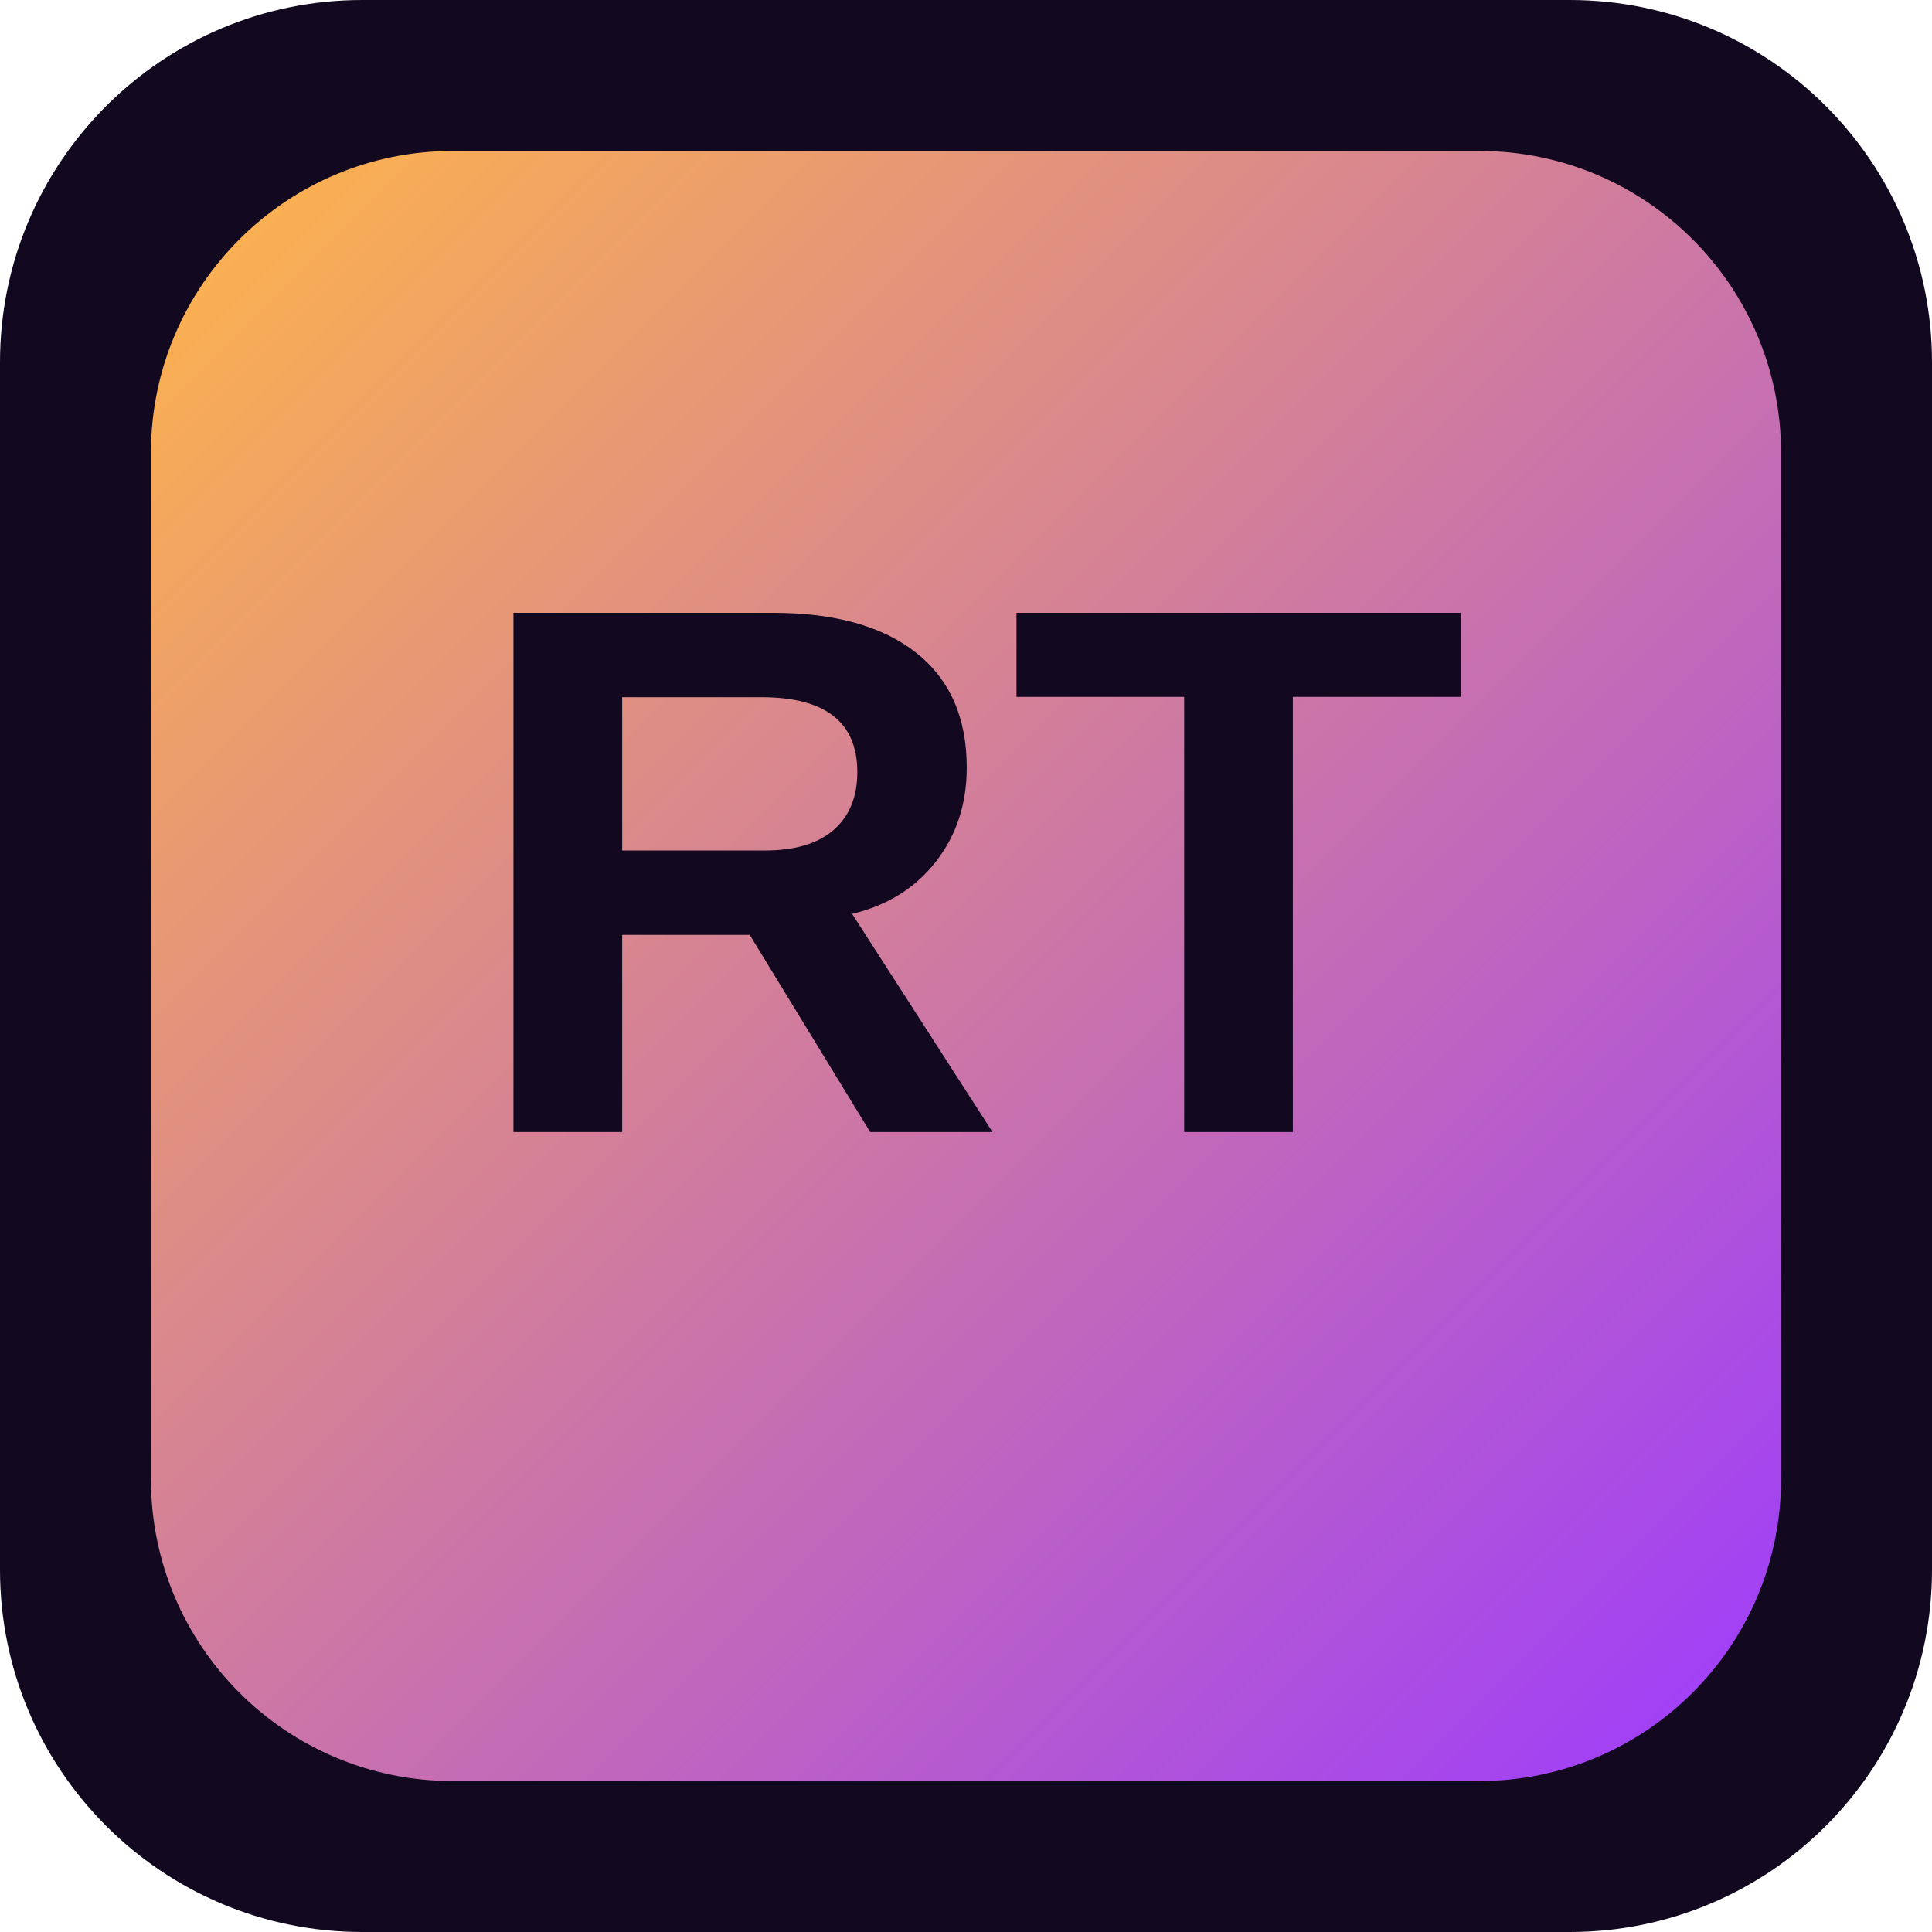
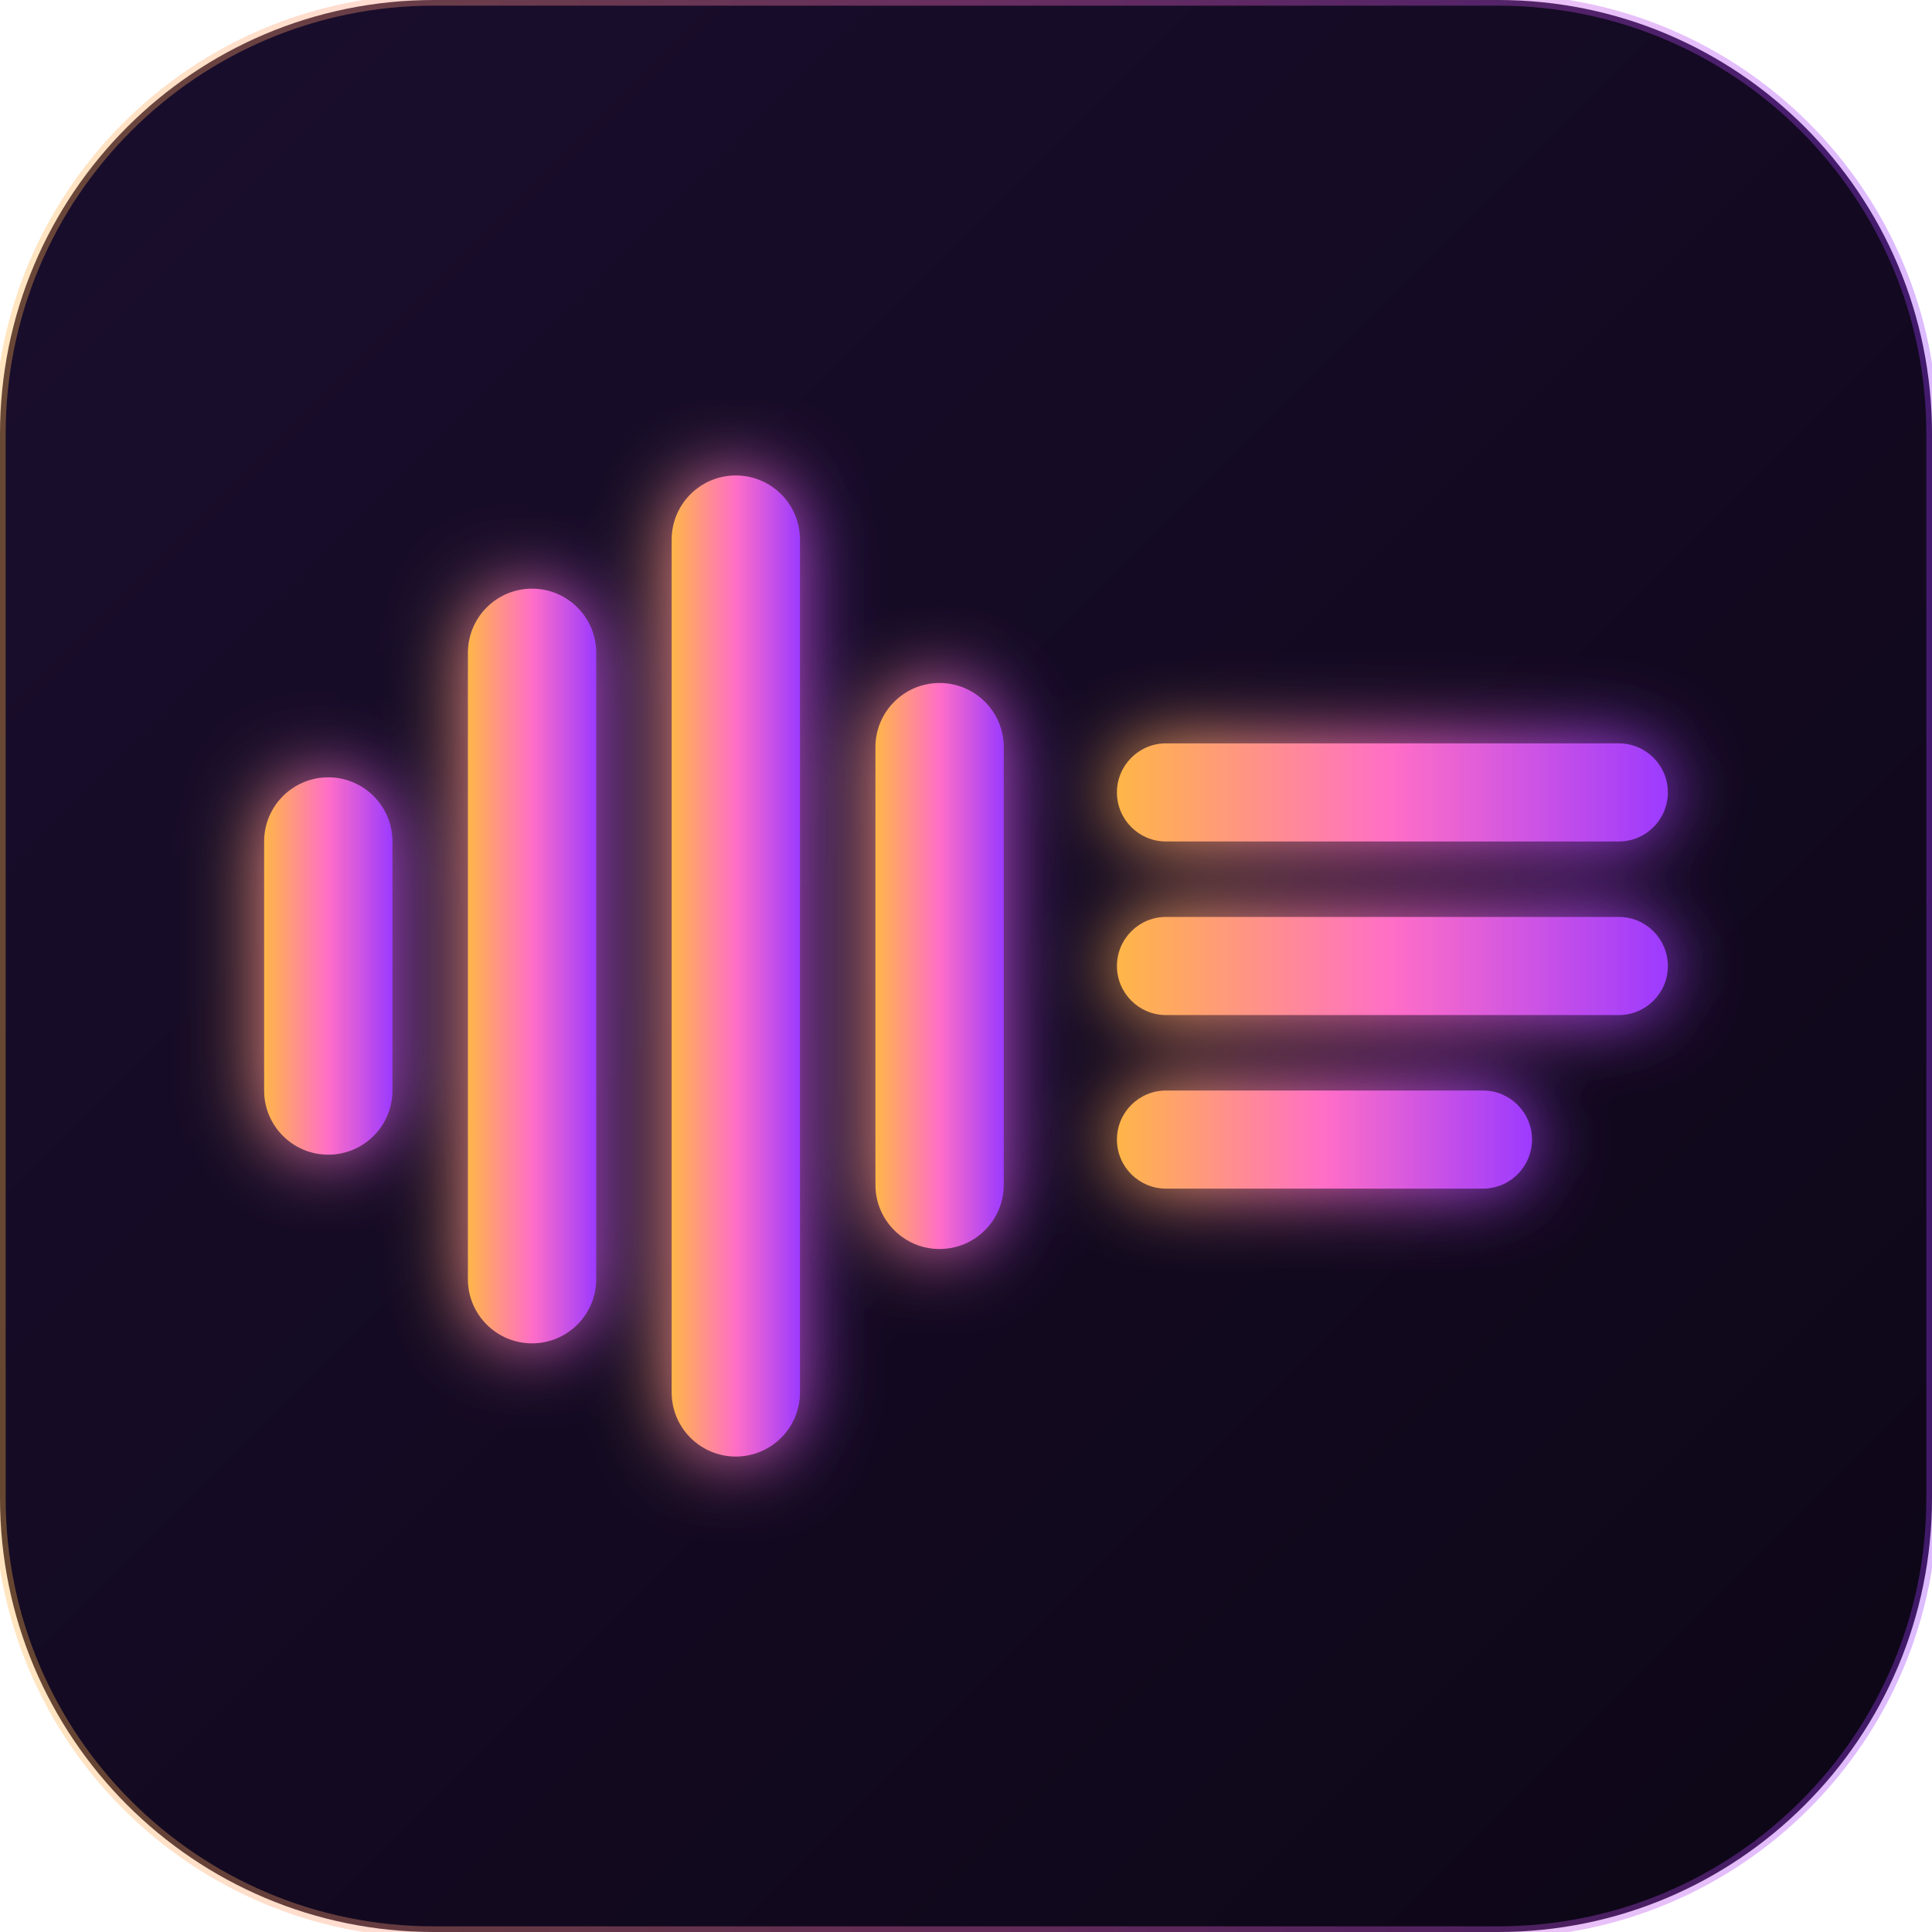
<svg xmlns="http://www.w3.org/2000/svg" viewBox="0 0 512 512">
  <defs>
-     <linearGradient id="g" x1="0%" y1="0%" x2="100%" y2="100%">
+     <linearGradient id="bgGrad" x1="0%" y1="0%" x2="100%" y2="100%">
+       <stop offset="0%" stop-color="#1a0e2e" />
+       <stop offset="100%" stop-color="#0d0616" />
+     </linearGradient>
+     <linearGradient id="iconGrad" x1="0%" y1="0%" x2="100%" y2="0%">
      <stop offset="0%" stop-color="#ffb648" />
+       <stop offset="50%" stop-color="#ff6ec7" />
      <stop offset="100%" stop-color="#9c3aff" />
    </linearGradient>
+     <filter id="glow" x="-50%" y="-50%" width="200%" height="200%">
+       <feGaussianBlur stdDeviation="10" result="blur" />
+       <feMerge>
+         <feMergeNode in="blur" />
+         <feMergeNode in="SourceGraphic" />
+       </feMerge>
+     </filter>
  </defs>
-   <rect width="512" height="512" rx="96" fill="#12081f" />
-   <rect x="40" y="40" width="432" height="432" rx="80" fill="url(#g)" />
-   <text x="256" y="300" font-family="Arial, sans-serif" font-size="200" font-weight="800" text-anchor="middle" fill="#12081f">RT</text>
+   <rect width="512" height="512" rx="115" fill="url(#bgGrad)" />
+   <rect width="512" height="512" rx="115" fill="none" stroke="url(#iconGrad)" stroke-width="3" opacity="0.35" />
+   <g filter="url(#glow)">
+     <rect x="70" y="206" width="34" height="100" rx="17" fill="url(#iconGrad)" />
+     <rect x="124" y="156" width="34" height="200" rx="17" fill="url(#iconGrad)" />
+     <rect x="178" y="126" width="34" height="260" rx="17" fill="url(#iconGrad)" />
+     <rect x="232" y="181" width="34" height="150" rx="17" fill="url(#iconGrad)" />
+     <rect x="296" y="197" width="146" height="26" rx="13" fill="url(#iconGrad)" />
+     <rect x="296" y="243" width="146" height="26" rx="13" fill="url(#iconGrad)" />
+     <rect x="296" y="289" width="110" height="26" rx="13" fill="url(#iconGrad)" />
+   </g>
</svg>
